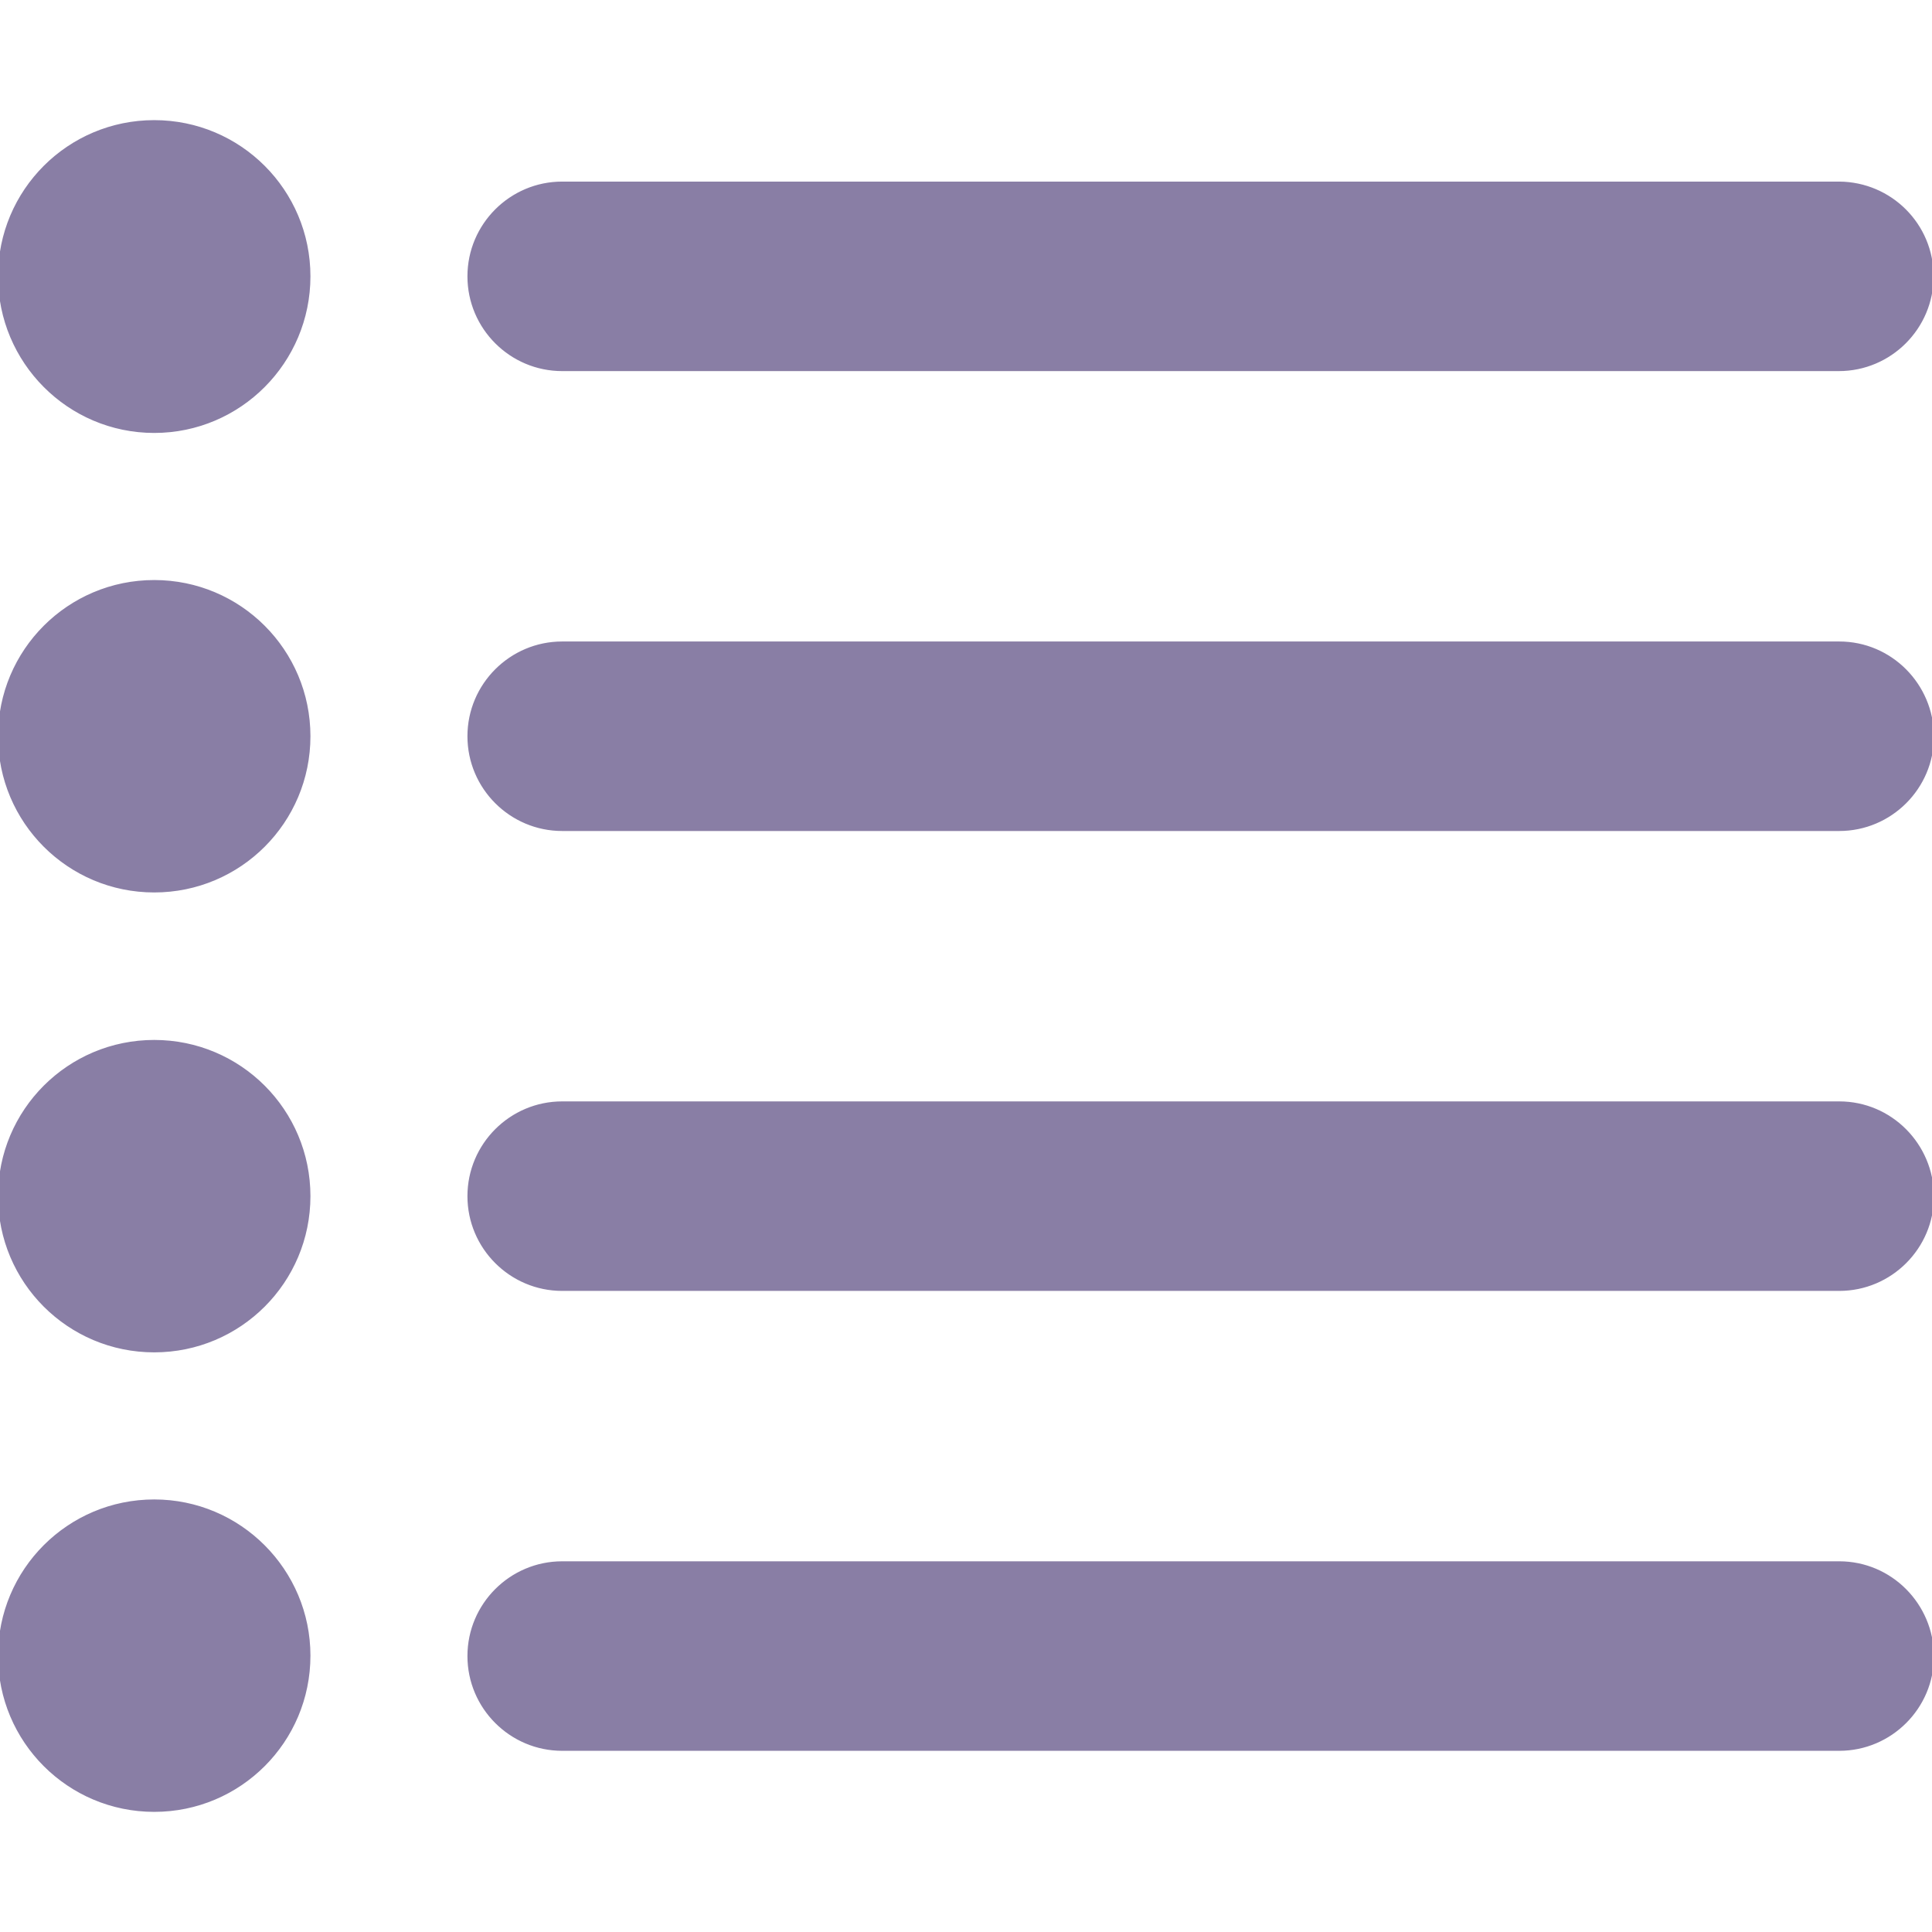
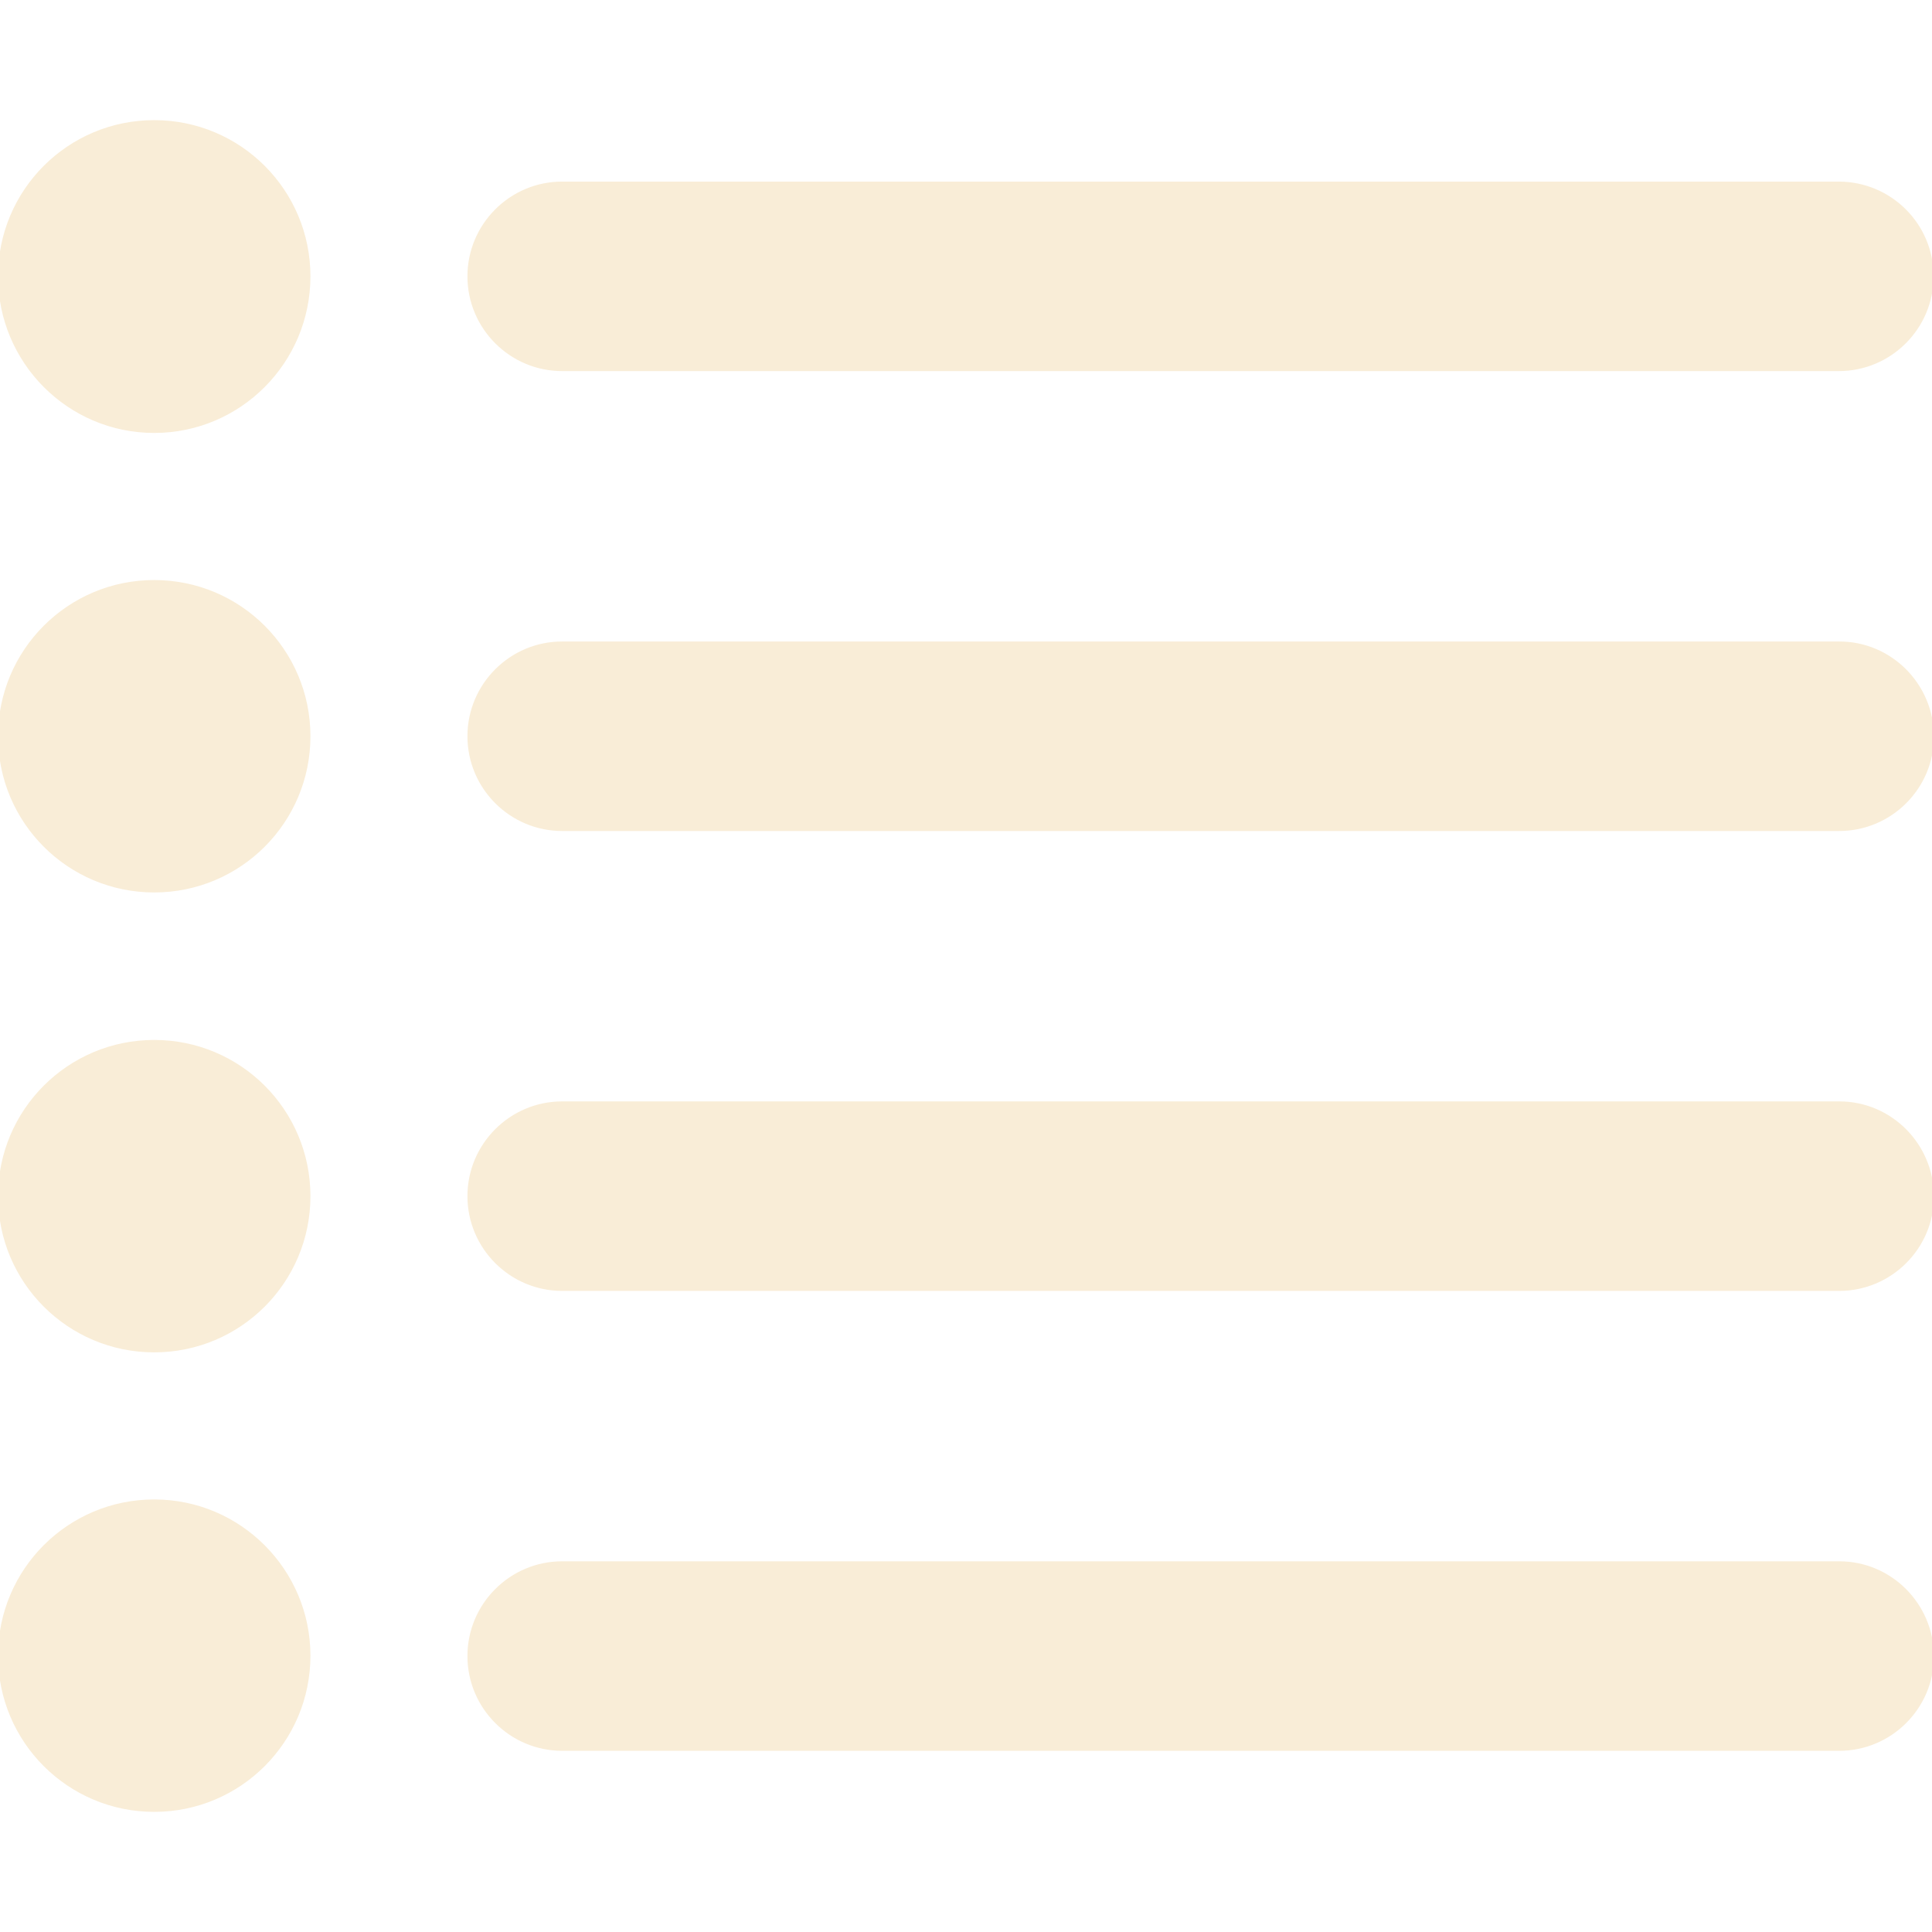
- <svg xmlns="http://www.w3.org/2000/svg" fill="#897ea5" height="800px" width="800px" version="1.1" id="Capa_1" viewBox="0 0 487.3 487.3" xml:space="preserve" stroke="#897ea5">
+ <svg xmlns="http://www.w3.org/2000/svg" fill="#f9edd7" height="800px" width="800px" version="1.1" id="Capa_1" viewBox="0 0 487.3 487.3" xml:space="preserve" stroke="#f9edd7">
  <g id="SVGRepo_bgCarrier" stroke-width="0" />
  <g id="SVGRepo_tracerCarrier" stroke-linecap="round" stroke-linejoin="round" />
  <g id="SVGRepo_iconCarrier">
    <g>
      <g>
        <path d="M487.2,69.7c0,12.9-10.5,23.4-23.4,23.4h-322c-12.9,0-23.4-10.5-23.4-23.4s10.5-23.4,23.4-23.4h322.1 C476.8,46.4,487.2,56.8,487.2,69.7z M463.9,162.3H141.8c-12.9,0-23.4,10.5-23.4,23.4s10.5,23.4,23.4,23.4h322.1 c12.9,0,23.4-10.5,23.4-23.4C487.2,172.8,476.8,162.3,463.9,162.3z M463.9,278.3H141.8c-12.9,0-23.4,10.5-23.4,23.4 s10.5,23.4,23.4,23.4h322.1c12.9,0,23.4-10.5,23.4-23.4C487.2,288.8,476.8,278.3,463.9,278.3z M463.9,394.3H141.8 c-12.9,0-23.4,10.5-23.4,23.4s10.5,23.4,23.4,23.4h322.1c12.9,0,23.4-10.5,23.4-23.4C487.2,404.8,476.8,394.3,463.9,394.3z M38.9,30.8C17.4,30.8,0,48.2,0,69.7s17.4,39,38.9,39s38.9-17.5,38.9-39S60.4,30.8,38.9,30.8z M38.9,146.8 C17.4,146.8,0,164.2,0,185.7s17.4,38.9,38.9,38.9s38.9-17.4,38.9-38.9S60.4,146.8,38.9,146.8z M38.9,262.8 C17.4,262.8,0,280.2,0,301.7s17.4,38.9,38.9,38.9s38.9-17.4,38.9-38.9S60.4,262.8,38.9,262.8z M38.9,378.7 C17.4,378.7,0,396.1,0,417.6s17.4,38.9,38.9,38.9s38.9-17.4,38.9-38.9C77.8,396.2,60.4,378.7,38.9,378.7z" />
      </g>
    </g>
  </g>
</svg>
